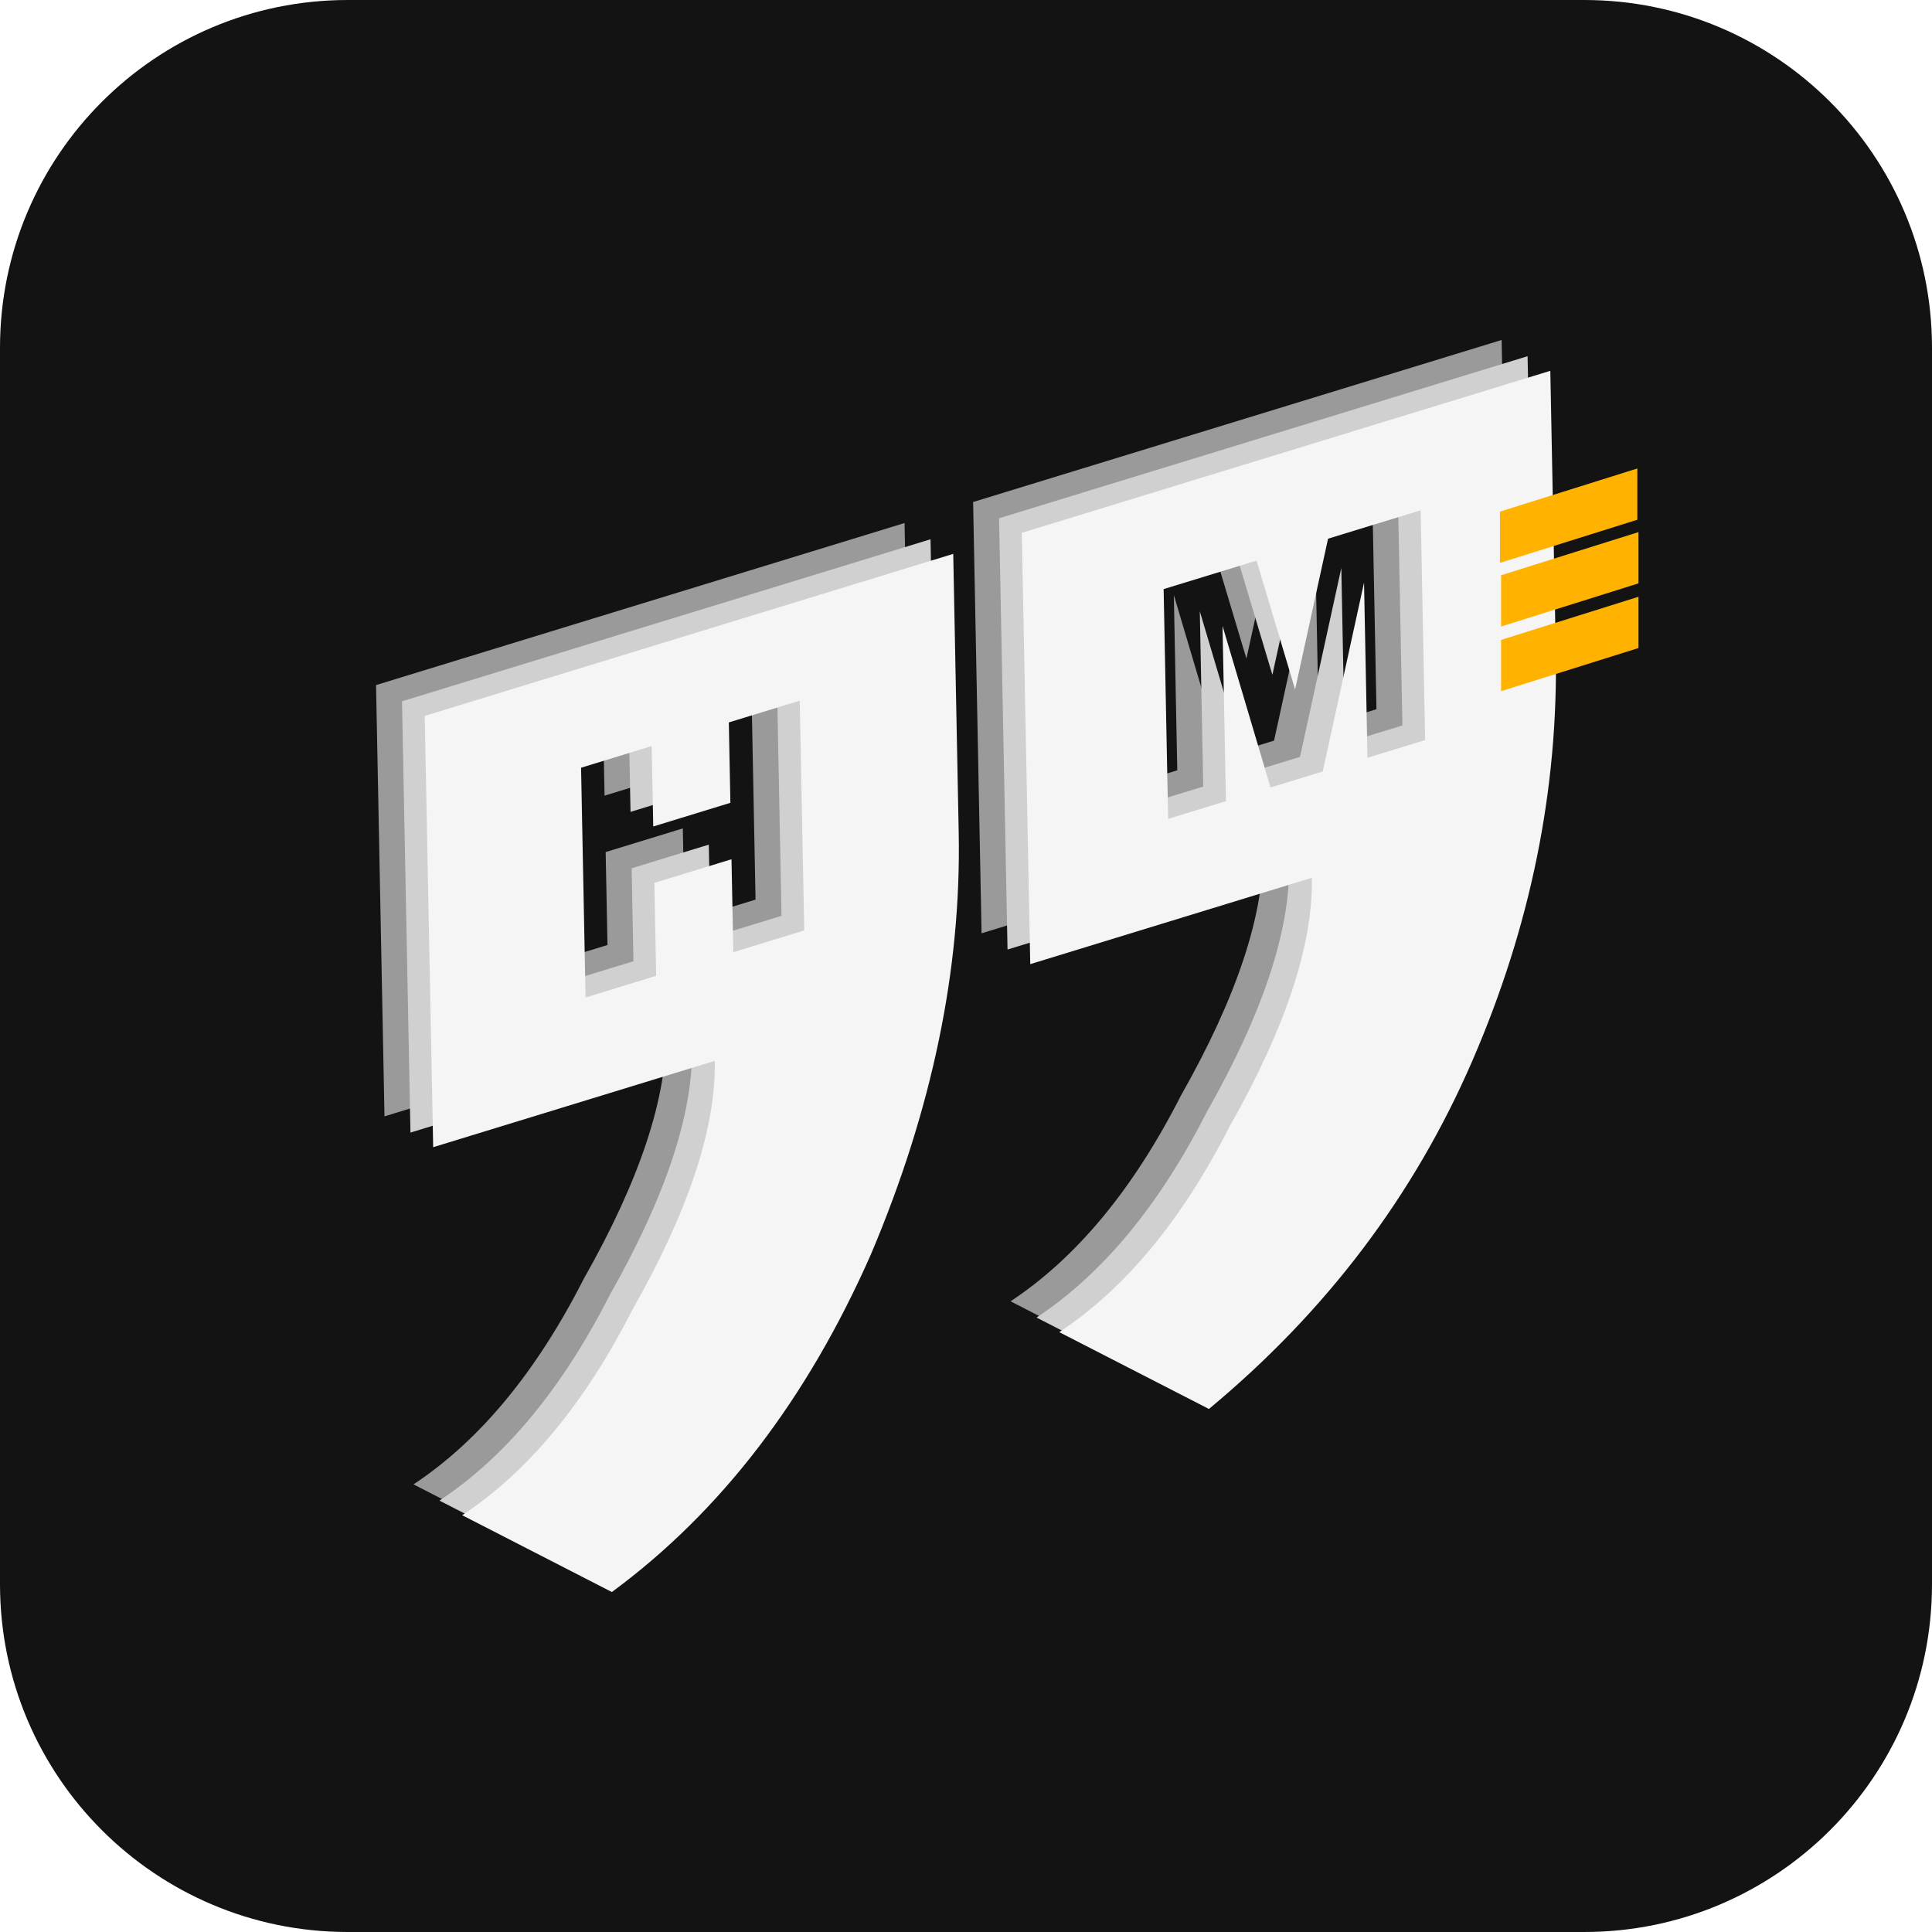
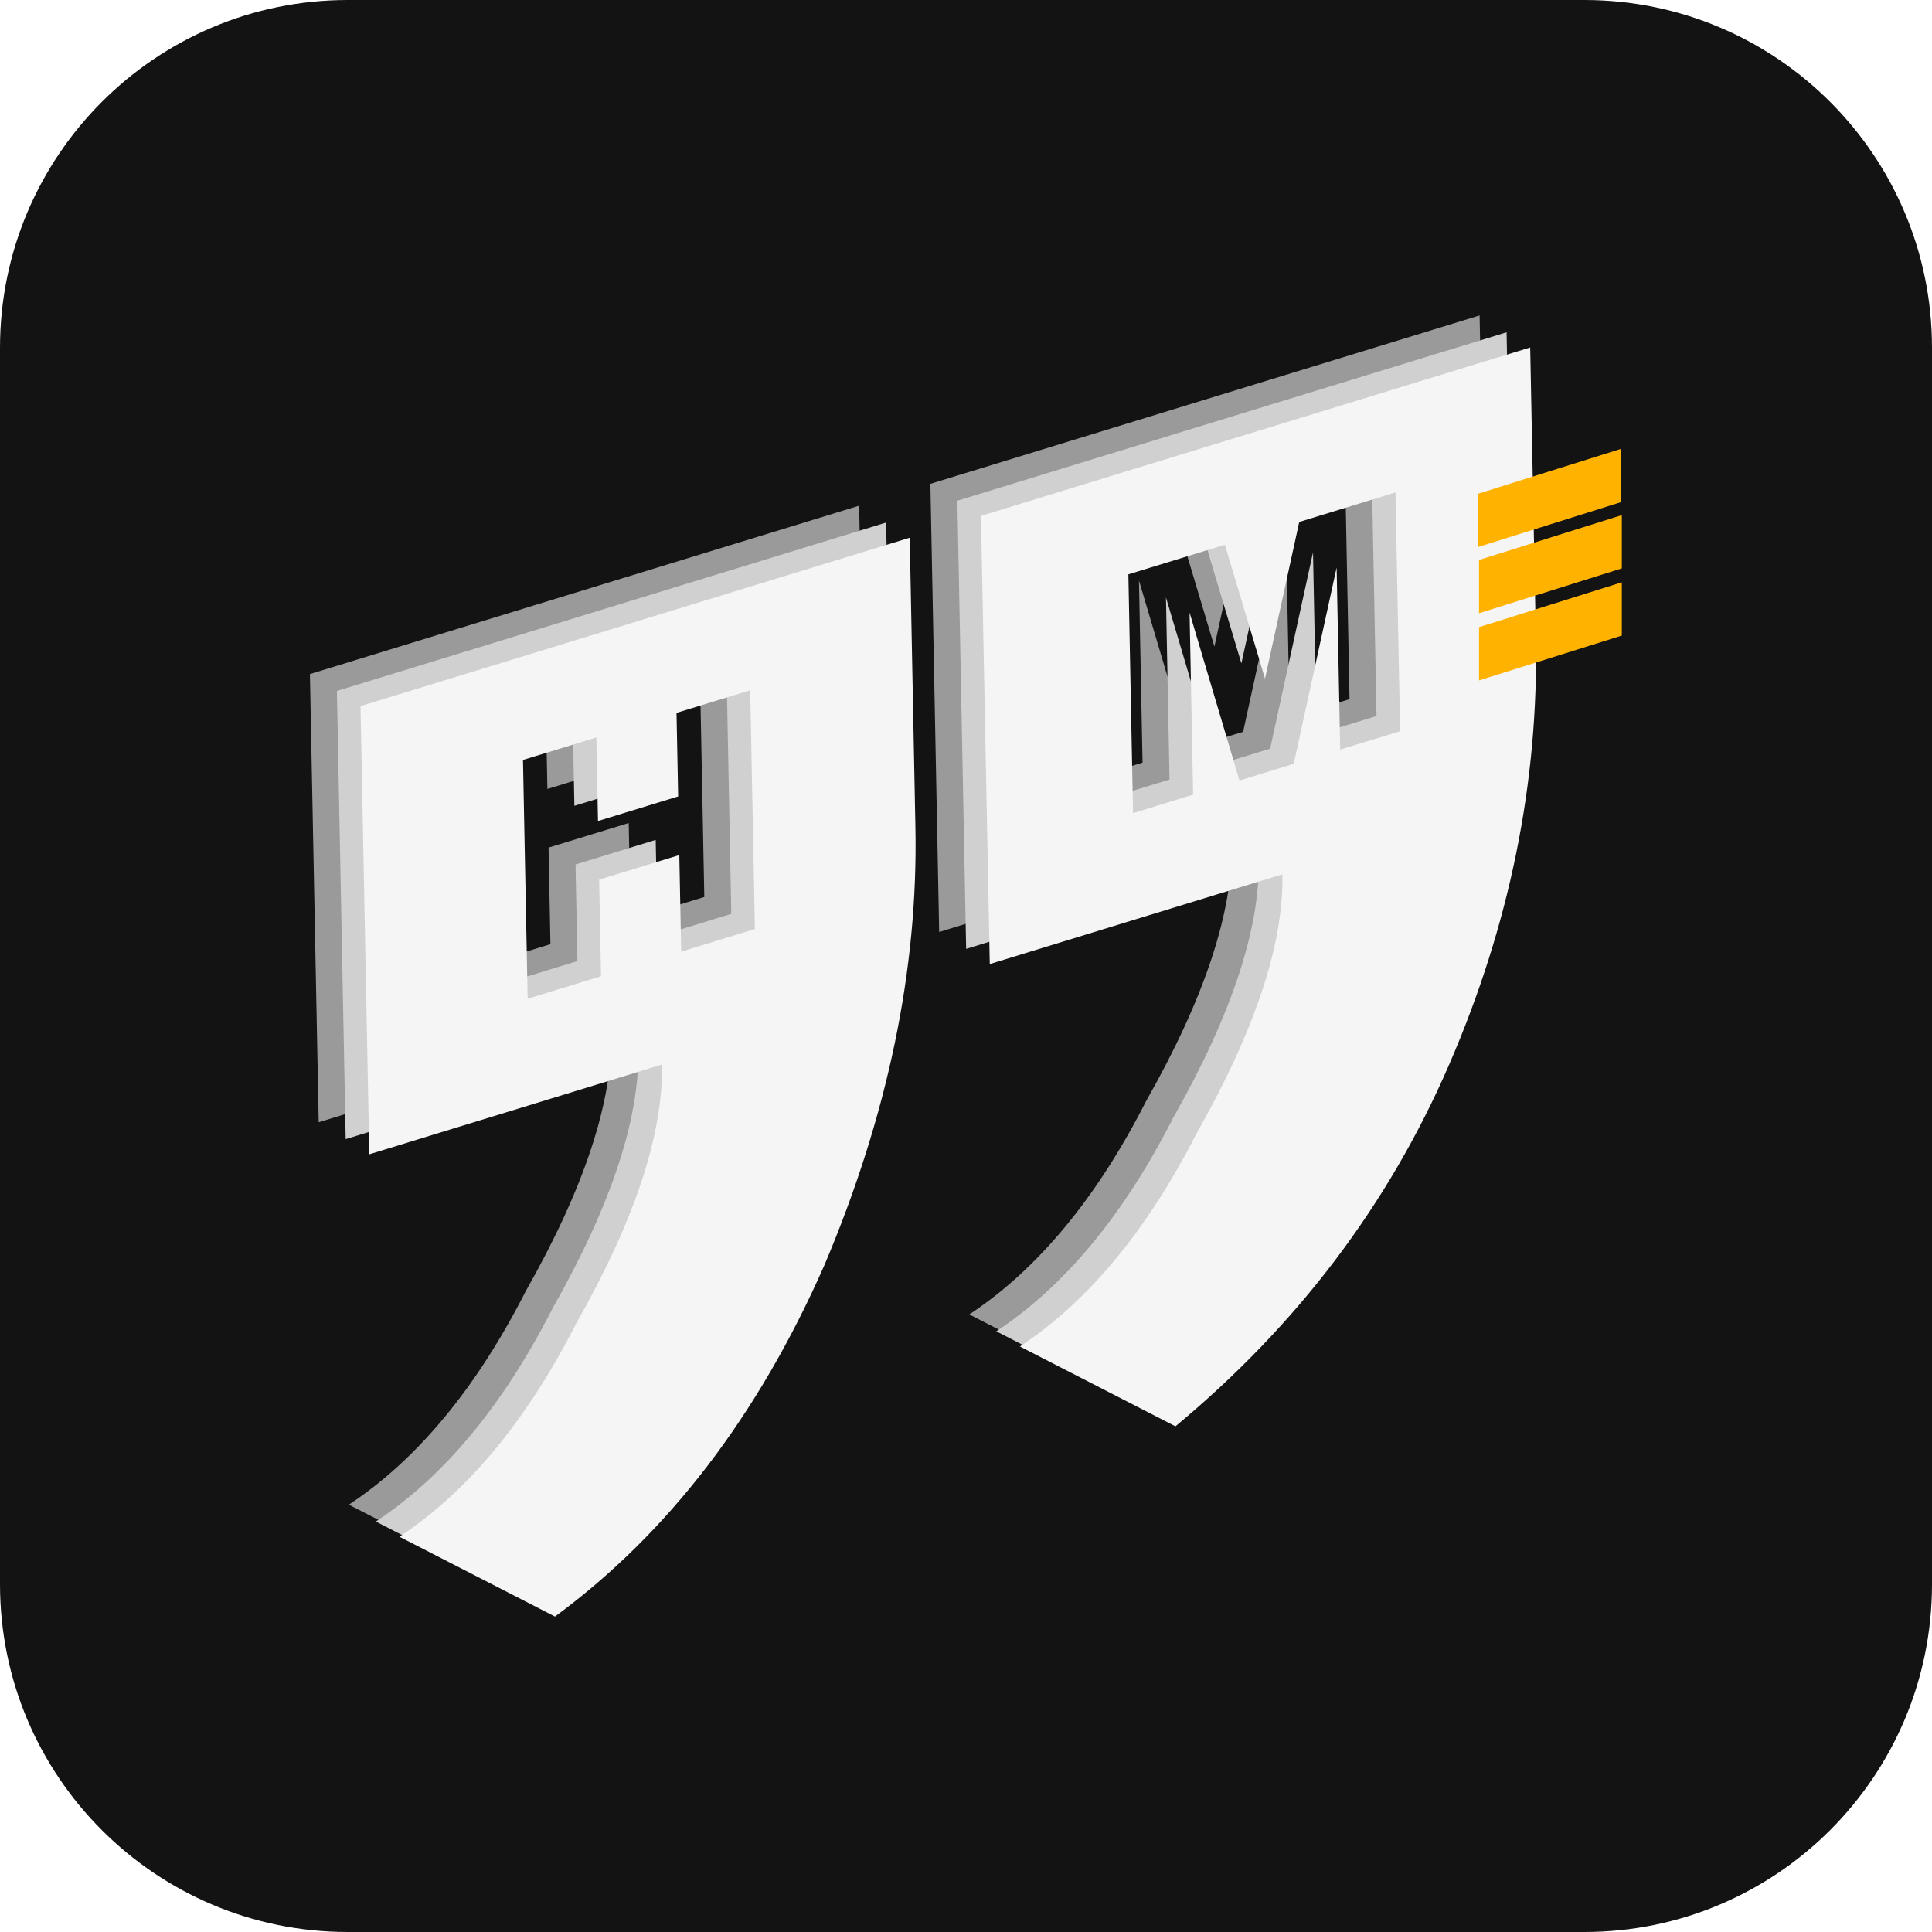
<svg xmlns="http://www.w3.org/2000/svg" viewBox="0 0 100 100" role="img" aria-label="Hmmm">
  <rect width="100" height="100" rx="18" fill="#131313" />
-   <svg x="8" y="8" width="84" height="84" viewBox="0 0 1000 1000">
-     <g id="depth">
-       <path d="M833.41,286.049c1.683,85.9 -15.459,170.37 -51.427,253.411c-35.968,83.041 -90.065,154.537 -162.291,214.489l-92.231,-47.335c40.65,-26.866 75.627,-69.096 104.933,-126.69c34.609,-61.021 51.511,-112.111 50.704,-153.271l-173.508,53.198l-5.208,-265.752l325.661,-99.849l3.367,171.799Zm-241.63,-37.286l2.775,141.578l35.629,-10.924l-2.116,-107.97l29.582,99.549l32.172,-9.864l25.446,-116.421l2.116,107.97l35.533,-10.894l-2.775,-141.578l-57.044,17.49l-20.304,92.887l-23.776,-79.372l-57.236,17.549Zm-126.276,150.087c1.648,84.11 -16.349,170.643 -53.991,259.598c-39.422,89.501 -92.664,158.935 -159.727,208.302l-92.231,-47.335c40.65,-26.866 75.627,-69.096 104.933,-126.69c34.609,-61.021 51.511,-112.111 50.704,-153.271l-173.508,53.198l-5.208,-265.752l325.661,-99.849l3.367,171.799Zm-232.694,-40.026l2.775,141.578l43.504,-13.338l-1.122,-57.269l47.537,-14.575l1.122,57.269l43.696,-13.397l-2.775,-141.578l-43.696,13.397l0.971,49.543l-47.537,14.575l-0.971,-49.543l-43.504,13.338Z" style="fill:#9a9a9a;" />
-       <path d="M849.41,296.049c1.683,85.9 -15.459,170.37 -51.427,253.411c-35.968,83.041 -90.065,154.537 -162.291,214.489l-92.231,-47.335c40.65,-26.866 75.627,-69.096 104.933,-126.69c34.609,-61.021 51.511,-112.111 50.704,-153.271l-173.508,53.198l-5.208,-265.752l325.661,-99.849l3.367,171.799Zm-241.63,-37.286l2.775,141.578l35.629,-10.924l-2.116,-107.97l29.582,99.549l32.172,-9.864l25.446,-116.421l2.116,107.97l35.533,-10.894l-2.775,-141.578l-57.044,17.49l-20.304,92.887l-23.776,-79.372l-57.236,17.549Zm-126.276,150.087c1.648,84.11 -16.349,170.643 -53.991,259.598c-39.422,89.501 -92.664,158.935 -159.727,208.302l-92.231,-47.335c40.65,-26.866 75.627,-69.096 104.933,-126.69c34.609,-61.021 51.511,-112.111 50.704,-153.271l-173.508,53.198l-5.208,-265.752l325.661,-99.849l3.367,171.799Zm-232.694,-40.026l2.775,141.578l43.504,-13.338l-1.122,-57.269l47.537,-14.575l1.122,57.269l43.696,-13.397l-2.775,-141.578l-43.696,13.397l0.971,49.543l-47.537,14.575l-0.971,-49.543l-43.504,13.338Z" style="fill:#d0d0d0;" />
-       <path d="M863.41,305.049c1.683,85.9 -15.459,170.37 -51.427,253.411c-35.968,83.041 -90.065,154.537 -162.291,214.489l-92.231,-47.335c40.65,-26.866 75.627,-69.096 104.933,-126.69c34.609,-61.021 51.511,-112.111 50.704,-153.271l-173.508,53.198l-5.208,-265.752l325.661,-99.849l3.367,171.799Zm-241.63,-37.286l2.775,141.578l35.629,-10.924l-2.116,-107.97l29.582,99.549l32.172,-9.864l25.446,-116.421l2.116,107.97l35.533,-10.894l-2.775,-141.578l-57.044,17.49l-20.304,92.887l-23.776,-79.372l-57.236,17.549Zm-126.276,150.087c1.648,84.11 -16.349,170.643 -53.991,259.598c-39.422,89.501 -92.664,158.935 -159.727,208.302l-92.231,-47.335c40.65,-26.866 75.627,-69.096 104.933,-126.69c34.609,-61.021 51.511,-112.111 50.704,-153.271l-173.508,53.198l-5.208,-265.752l325.661,-99.849l3.367,171.799Zm-232.694,-40.026l2.775,141.578l43.504,-13.338l-1.122,-57.269l47.537,-14.575l1.122,57.269l43.696,-13.397l-2.775,-141.578l-43.696,13.397l0.971,49.543l-47.537,14.575l-0.971,-49.543l-43.504,13.338Z" style="fill:#f5f5f5;" />
+   <g transform="scale(0.1)">
+     <g transform="translate(41.284 63.543) scale(0.872914)">
+       <g id="depth">
+         <path d="M833.41,286.049c1.683,85.9 -15.459,170.37 -51.427,253.411c-35.968,83.041 -90.065,154.537 -162.291,214.489l-92.231,-47.335c40.65,-26.866 75.627,-69.096 104.933,-126.69c34.609,-61.021 51.511,-112.111 50.704,-153.271l-173.508,53.198l-5.208,-265.752l325.661,-99.849l3.367,171.799Zm-241.63,-37.286l2.775,141.578l35.629,-10.924l-2.116,-107.97l29.582,99.549l32.172,-9.864l25.446,-116.421l2.116,107.97l35.533,-10.894l-2.775,-141.578l-57.044,17.49l-20.304,92.887l-23.776,-79.372l-57.236,17.549Zm-126.276,150.087c1.648,84.11 -16.349,170.643 -53.991,259.598c-39.422,89.501 -92.664,158.935 -159.727,208.302l-92.231,-47.335c40.65,-26.866 75.627,-69.096 104.933,-126.69c34.609,-61.021 51.511,-112.111 50.704,-153.271l-173.508,53.198l-5.208,-265.752l325.661,-99.849l3.367,171.799Zm-232.694,-40.026l2.775,141.578l43.504,-13.338l-1.122,-57.269l47.537,-14.575l1.122,57.269l43.696,-13.397l-2.775,-141.578l-43.696,13.397l0.971,49.543l-47.537,14.575l-0.971,-49.543l-43.504,13.338Z" style="fill:#9a9a9a;" />
+         <path d="M849.41,296.049c1.683,85.9 -15.459,170.37 -51.427,253.411c-35.968,83.041 -90.065,154.537 -162.291,214.489l-92.231,-47.335c40.65,-26.866 75.627,-69.096 104.933,-126.69c34.609,-61.021 51.511,-112.111 50.704,-153.271l-173.508,53.198l-5.208,-265.752l325.661,-99.849l3.367,171.799Zm-241.63,-37.286l2.775,141.578l35.629,-10.924l-2.116,-107.97l29.582,99.549l32.172,-9.864l25.446,-116.421l2.116,107.97l35.533,-10.894l-2.775,-141.578l-57.044,17.49l-20.304,92.887l-23.776,-79.372l-57.236,17.549Zm-126.276,150.087c1.648,84.11 -16.349,170.643 -53.991,259.598c-39.422,89.501 -92.664,158.935 -159.727,208.302l-92.231,-47.335c40.65,-26.866 75.627,-69.096 104.933,-126.69c34.609,-61.021 51.511,-112.111 50.704,-153.271l-173.508,53.198l-5.208,-265.752l325.661,-99.849l3.367,171.799Zm-232.694,-40.026l2.775,141.578l43.504,-13.338l-1.122,-57.269l47.537,-14.575l1.122,57.269l43.696,-13.397l-2.775,-141.578l-43.696,13.397l0.971,49.543l-47.537,14.575l-0.971,-49.543l-43.504,13.338Z" style="fill:#d0d0d0;" />
+         <path d="M863.41,305.049c1.683,85.9 -15.459,170.37 -51.427,253.411c-35.968,83.041 -90.065,154.537 -162.291,214.489l-92.231,-47.335c40.65,-26.866 75.627,-69.096 104.933,-126.69c34.609,-61.021 51.511,-112.111 50.704,-153.271l-173.508,53.198l-5.208,-265.752l325.661,-99.849l3.367,171.799Zm-241.63,-37.286l2.775,141.578l35.629,-10.924l-2.116,-107.97l29.582,99.549l32.172,-9.864l25.446,-116.421l2.116,107.97l35.533,-10.894l-2.775,-141.578l-57.044,17.49l-20.304,92.887l-23.776,-79.372l-57.236,17.549Zm-126.276,150.087c1.648,84.11 -16.349,170.643 -53.991,259.598c-39.422,89.501 -92.664,158.935 -159.727,208.302l-92.231,-47.335c40.65,-26.866 75.627,-69.096 104.933,-126.69c34.609,-61.021 51.511,-112.111 50.704,-153.271l-173.508,53.198l-5.208,-265.752l325.661,-99.849l3.367,171.799Zm-232.694,-40.026l2.775,141.578l43.504,-13.338l-1.122,-57.269l47.537,-14.575l1.122,57.269l43.696,-13.397l-2.775,-141.578l-43.696,13.397l0.971,49.543l-47.537,14.575l-0.971,-49.543l-43.504,13.338Z" style="fill:#f5f5f5;" />
+       </g>
+       <g id="accent">
+         <path d="M913.664,193.433l0,31.586l-84.664,26.581l0,-31.586l84.664,-26.581Z" style="fill:#ffb200;" />
+         <path d="M914.371,232.644l0,31.586l-84.664,26.581l0,-31.586l84.664,-26.581Z" style="fill:#ffb200;" />
+         <path d="M914.371,272.484l0,31.586l-84.664,26.581l0,-31.586l84.664,-26.581Z" style="fill:#ffb200;" />
+       </g>
    </g>
-     <g id="accent">
-       <path d="M913.664,193.433l0,31.586l-84.664,26.581l0,-31.586l84.664,-26.581Z" style="fill:#ffb200;" />
-       <path d="M914.371,232.644l0,31.586l-84.664,26.581l0,-31.586l84.664,-26.581Z" style="fill:#ffb200;" />
-       <path d="M914.371,272.484l0,31.586l-84.664,26.581l0,-31.586l84.664,-26.581Z" style="fill:#ffb200;" />
-     </g>
-   </svg>
+   </g>
</svg>
